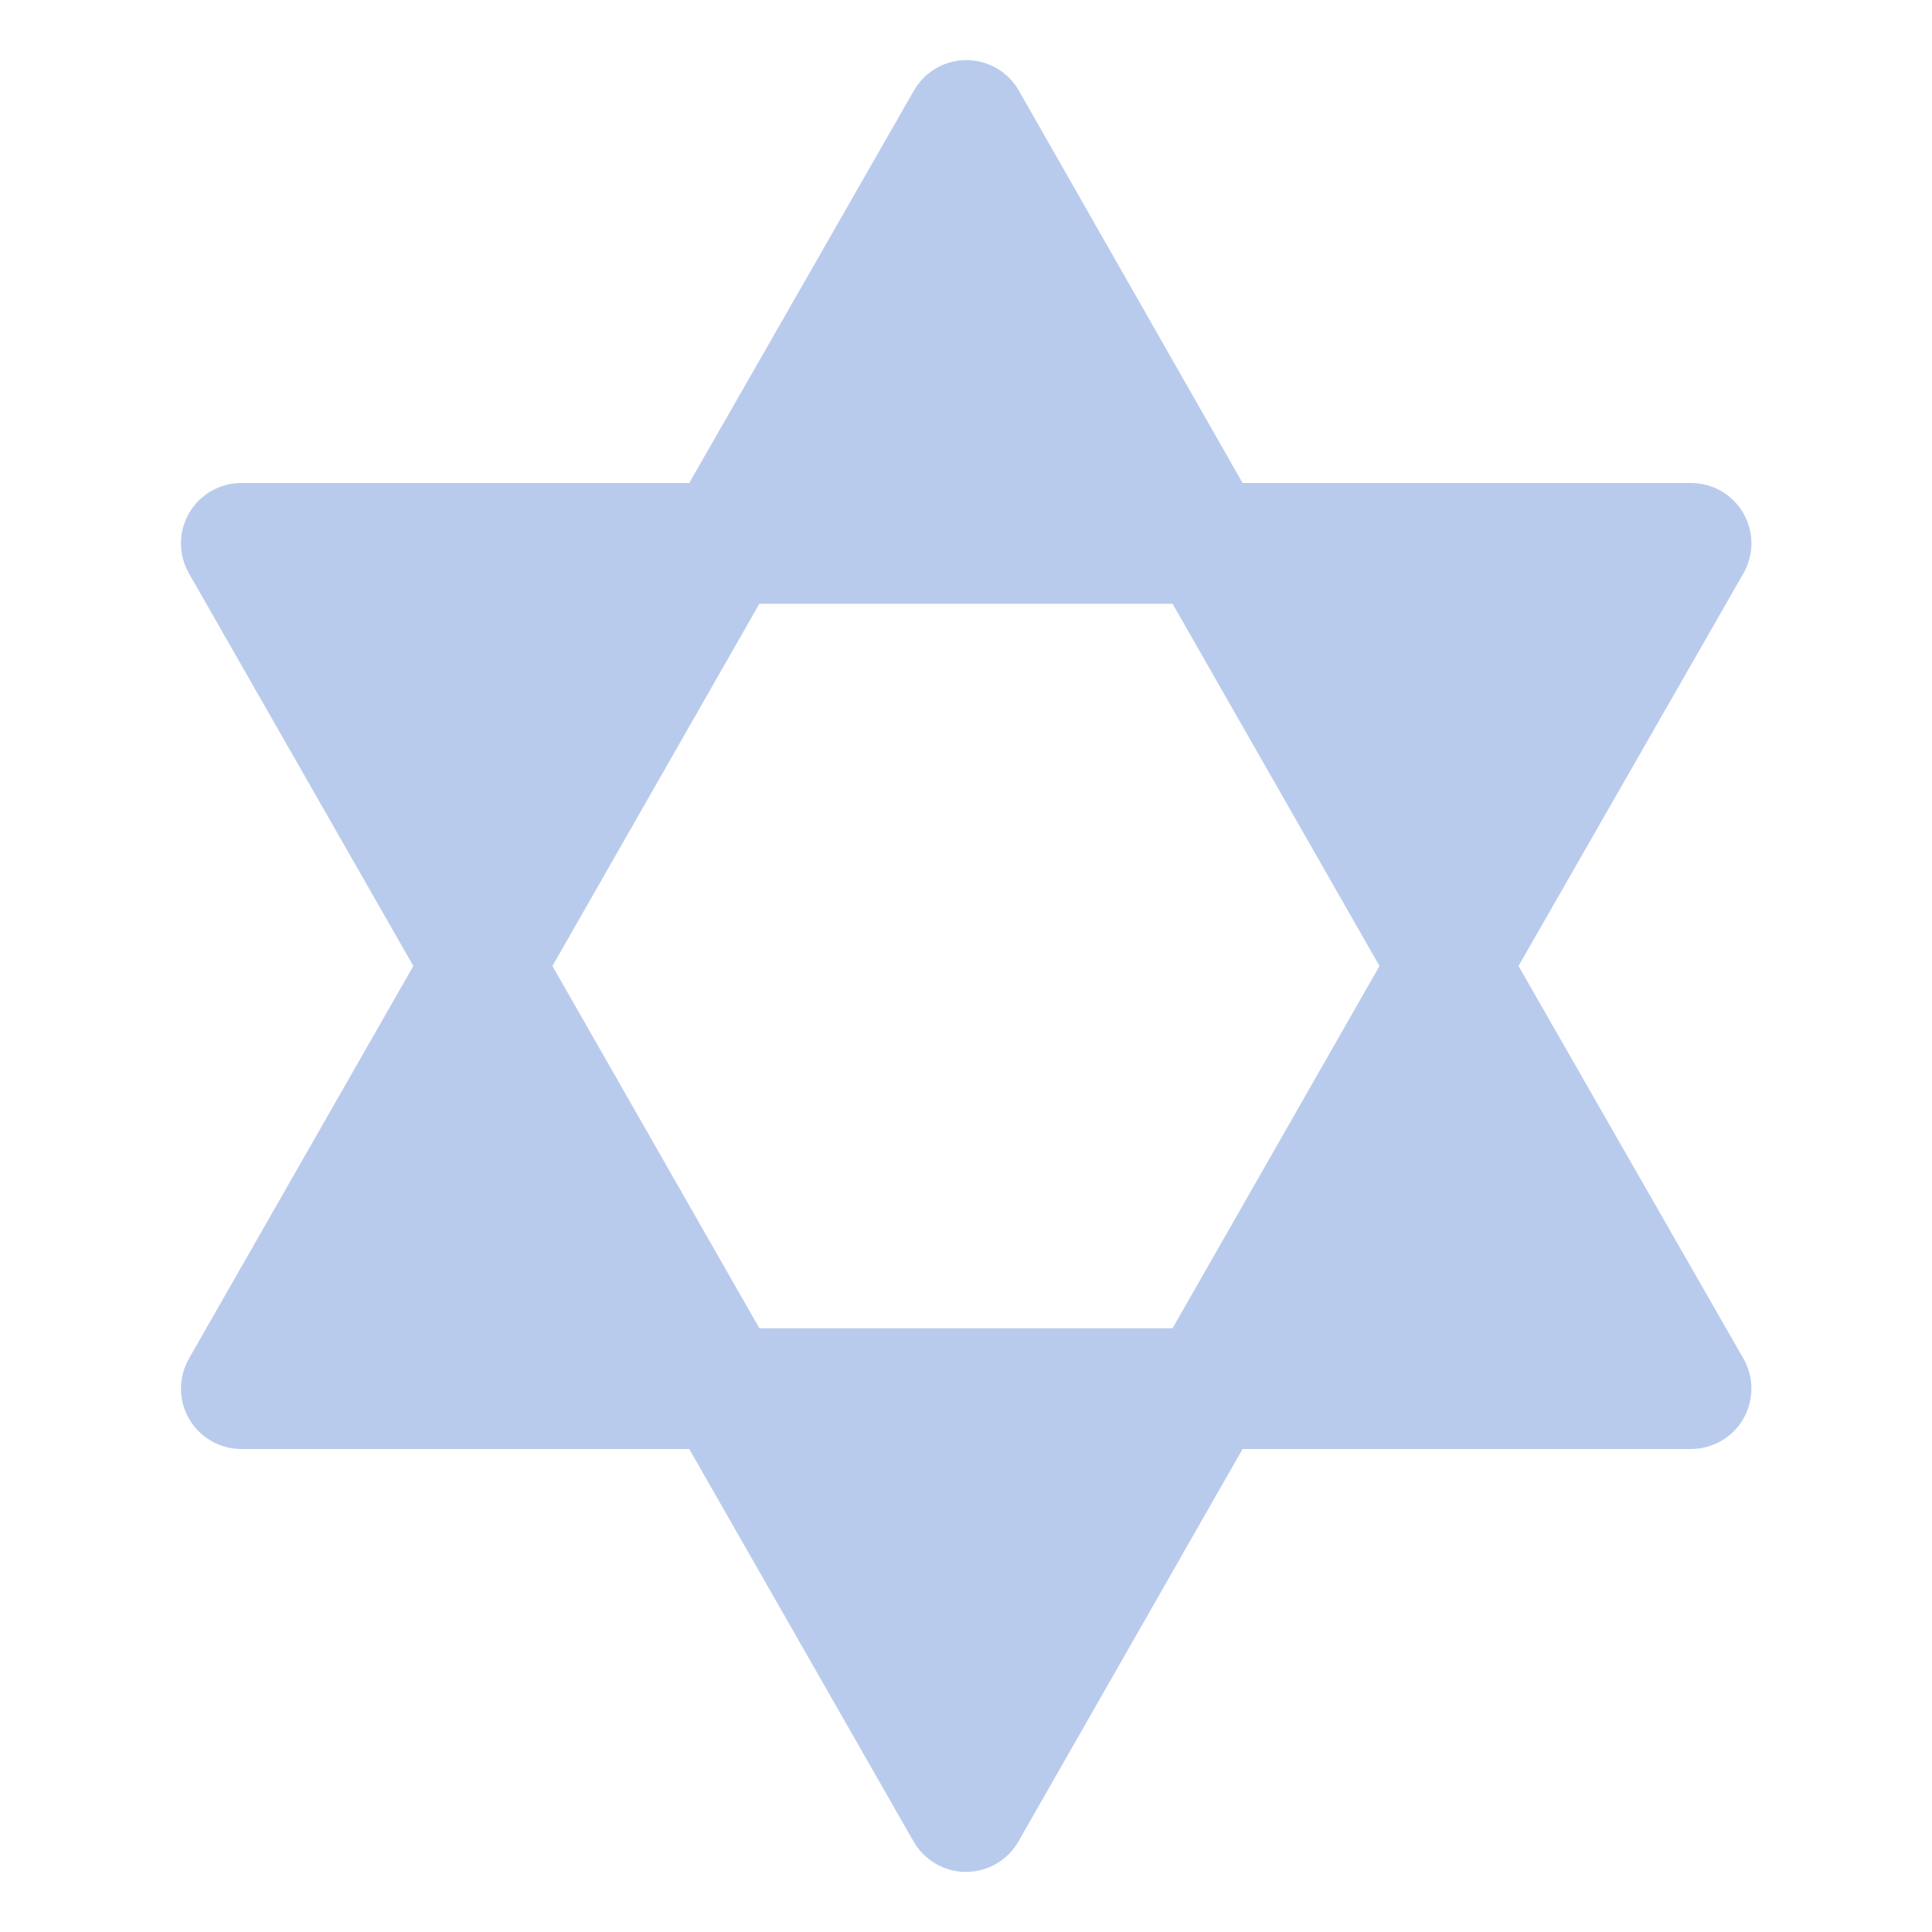
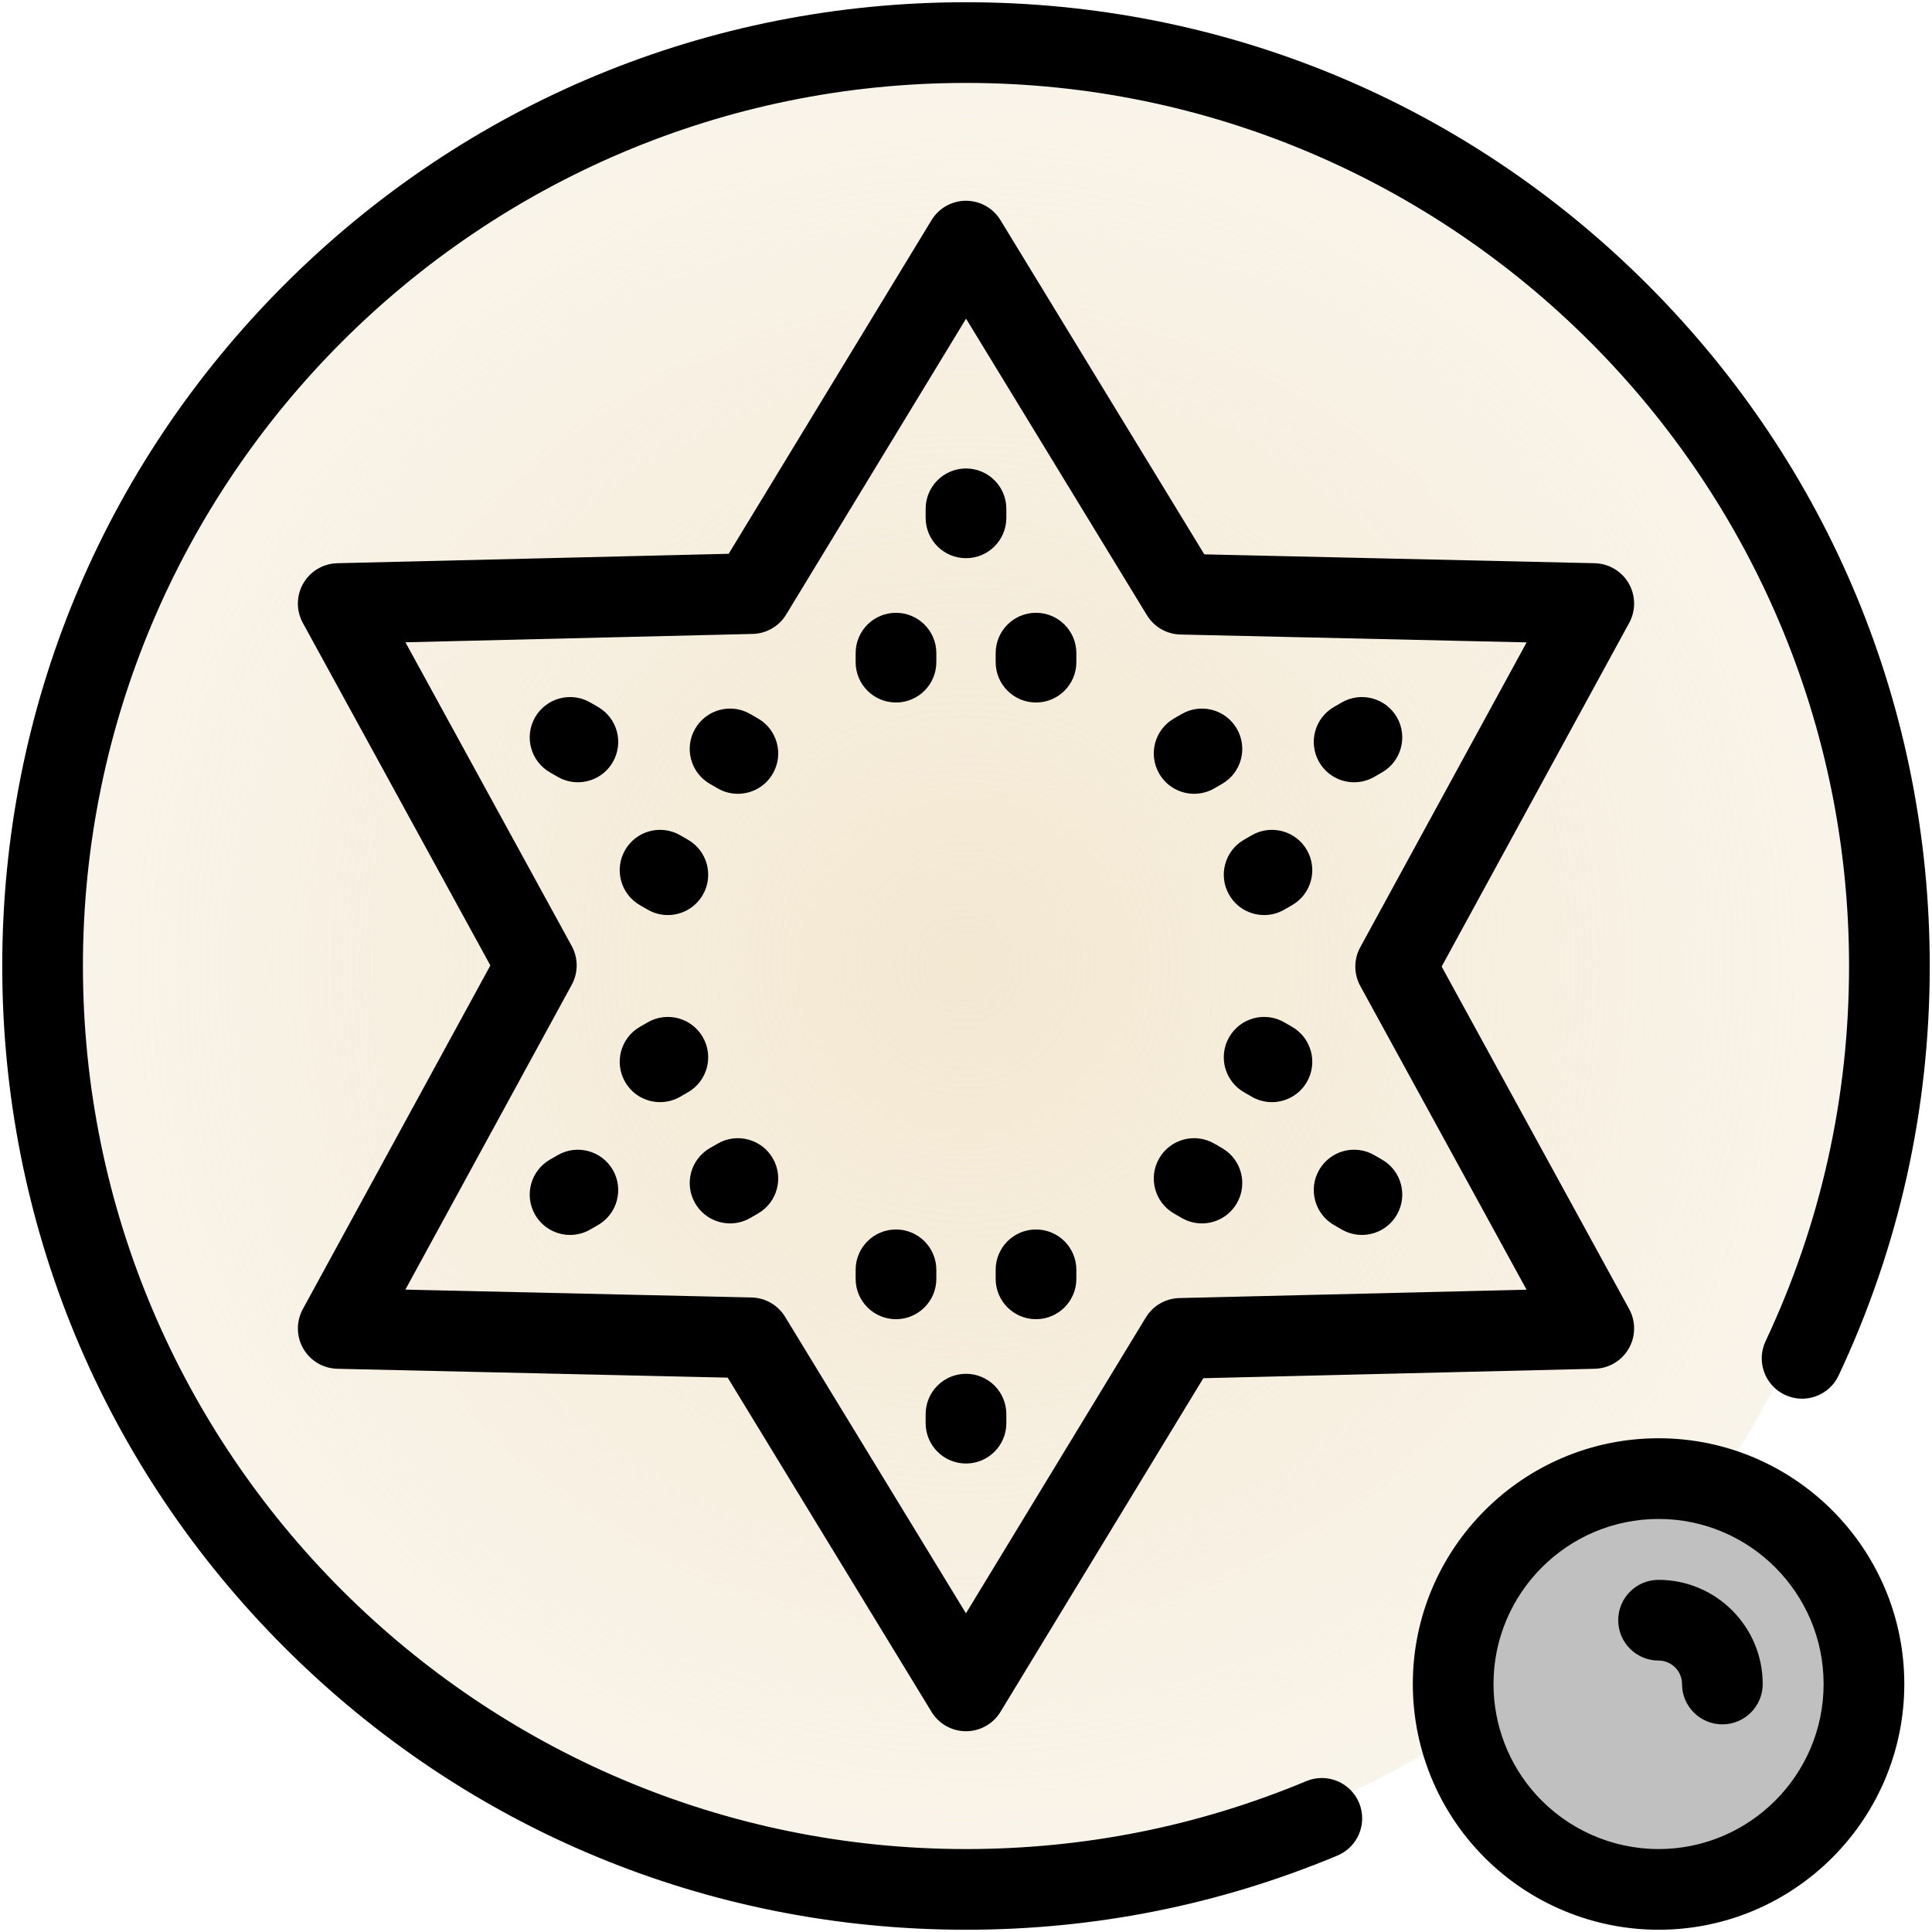
- <svg xmlns="http://www.w3.org/2000/svg" width="1em" height="1em" viewBox="0 0 256 256">
-   <path fill="#b9cbed" d="M201.21 128L231 76a8 8 0 0 0-7-12h-59.35L135 12a8 8 0 0 0-13.9 0L91.33 64H32a8 8 0 0 0-6.95 12l29.72 52l-29.72 52a8 8 0 0 0 7 12h59.28l29.72 52a8 8 0 0 0 13.9 0l29.7-52H224a8 8 0 0 0 7-12Zm-18.42 0l-27.42 48h-54.75L73.2 128l27.42-48h54.75Z" />
+ <svg xmlns="http://www.w3.org/2000/svg" version="1.1" width="800" height="800" viewBox="0 0 800 800" xml:space="preserve">
+   <defs>
+ </defs>
+   <g transform="matrix(5.0316 0 0 5.0316 399.999 399.999)">
+     <radialGradient id="SVGID_90" gradientUnits="objectBoundingBox" gradientTransform="matrix(1 0 0 1 0 0)" cx="0.5" cy="0.5" r="0.7" fx="0.5" fy="0.5">
+       <stop offset="0%" style="stop-color:#f3e8d2;stop-opacity: 1" />
+       <stop offset="100%" style="stop-color:#f3e8d2;stop-opacity: 0.26" />
+     </radialGradient>
+     <circle style="stroke: none; stroke-width: 1; stroke-dasharray: none; stroke-linecap: butt; stroke-dashoffset: 0; stroke-linejoin: miter; stroke-miterlimit: 4; fill: url(#SVGID_90); fill-rule: nonzero; opacity: 1;" cx="0" cy="0" r="75" />
+   </g>
+   <g transform="matrix(1 0 0 1 688.2737 697.3848)">
+     <circle style="stroke: none; stroke-width: 1; stroke-dasharray: none; stroke-linecap: butt; stroke-dashoffset: 0; stroke-linejoin: miter; stroke-miterlimit: 4; fill: rgb(192,192,192); fill-rule: nonzero; opacity: 1;" cx="0" cy="0" r="75" />
+   </g>
+   <g transform="matrix(1.8562 0 0 1.8562 399.9981 399.9981)">
+     <path style="stroke: none; stroke-width: 1; stroke-dasharray: none; stroke-linecap: butt; stroke-dashoffset: 0; stroke-linejoin: miter; stroke-miterlimit: 4; fill: rgb(0,0,0); fill-rule: nonzero; opacity: 1;" transform=" translate(-214.993, -214.993)" d="M 171.896 172.081 C 170.228 174.966 167.204 176.579 164.096 176.579 C 162.567 176.579 161.019 176.189 159.6 175.369 L 157.858 174.362 C 153.555 171.874 152.083 166.369 154.571 162.066 C 157.059 157.762 162.563 156.29 166.867 158.778 L 168.609 159.785 C 172.912 162.273 174.383 167.778 171.896 172.081 Z M 214.993 124.019 C 219.964 124.019 223.993 119.99 223.993 115.019 L 223.993 113.008 C 223.993 108.037 219.964 104.008 214.993 104.008 C 210.022 104.008 205.993 108.037 205.993 113.008 L 205.993 115.019 C 205.993 119.989 210.022 124.019 214.993 124.019 Z M 208.375 282.771 C 208.375 277.8 204.346 273.771 199.375 273.771 C 194.404 273.771 190.375 277.8 190.375 282.771 L 190.375 284.783 C 190.375 289.754 194.404 293.783 199.375 293.783 C 204.346 293.783 208.375 289.754 208.375 284.783 L 208.375 282.771 Z M 159.603 254.613 L 157.861 255.619 C 153.557 258.105 152.083 263.609 154.569 267.914 C 156.236 270.801 159.26 272.415 162.371 272.415 C 163.898 272.415 165.446 272.025 166.864 271.207 L 168.606 270.201 C 172.91 267.715 174.384 262.211 171.898 257.906 C 169.413 253.604 163.91 252.129 159.603 254.613 Z M 123.917 257.184 L 122.174 258.189 C 117.868 260.672 116.39 266.175 118.873 270.482 C 120.54 273.372 123.566 274.988 126.678 274.988 C 128.203 274.988 129.749 274.599 131.165 273.783 L 132.908 272.778 C 137.214 270.295 138.692 264.792 136.209 260.485 C 133.727 256.179 128.223 254.7 123.917 257.184 Z M 156.277 230.854 C 153.79 226.548 148.286 225.076 143.982 227.563 L 142.243 228.568 C 137.939 231.054 136.466 236.559 138.952 240.863 C 140.619 243.75 143.644 245.363 146.753 245.363 C 148.281 245.363 149.829 244.973 151.247 244.154 L 152.986 243.149 C 157.29 240.663 158.763 235.158 156.277 230.854 Z M 290.901 396.833 C 266.843 406.888 241.304 411.986 214.993 411.986 C 106.371 411.986 18 323.615 18 214.993 C 18 106.371 106.371 18 214.993 18 C 323.615 18 411.986 106.371 411.986 214.993 C 411.986 244.257 405.72 272.416 393.364 298.689 C 391.249 303.187 393.18 308.548 397.678 310.664 C 402.175 312.778 407.536 310.848 409.653 306.35 C 423.145 277.662 429.986 246.925 429.986 214.994 C 429.986 157.567 407.623 103.577 367.016 62.971 C 326.409 22.365 272.421 0 214.993 0 C 157.567 0 103.577 22.363 62.97 62.97 C 22.363 103.577 0 157.566 0 214.993 C 0 272.42 22.363 326.409 62.97 367.016 C 103.577 407.622 157.567 429.986 214.993 429.986 C 243.7 429.986 271.575 424.42 297.843 413.44 C 302.429 411.523 304.593 406.252 302.676 401.666 C 300.76 397.081 295.49 394.918 290.901 396.833 Z M 142.242 201.415 L 143.981 202.42 C 145.399 203.239 146.947 203.629 148.475 203.629 C 151.584 203.629 154.609 202.016 156.276 199.129 C 158.762 194.825 157.289 189.32 152.985 186.834 L 151.246 185.829 C 146.942 183.342 141.437 184.814 138.951 189.12 C 136.465 193.424 137.938 198.929 142.242 201.415 Z M 132.912 157.209 L 131.169 156.203 C 126.865 153.719 121.36 155.194 118.875 159.499 C 116.39 163.804 117.866 169.308 122.171 171.793 L 123.914 172.799 C 125.331 173.617 126.878 174.006 128.405 174.006 C 131.515 174.006 134.541 172.391 136.208 169.503 C 138.693 165.198 137.217 159.694 132.912 157.209 Z M 214.993 305.967 C 210.022 305.967 205.993 309.996 205.993 314.967 L 205.993 316.978 C 205.993 321.949 210.022 325.978 214.993 325.978 C 219.964 325.978 223.993 321.949 223.993 316.978 L 223.993 314.967 C 223.993 309.996 219.964 305.967 214.993 305.967 Z M 199.375 156.213 C 204.346 156.213 208.375 152.184 208.375 147.213 L 208.375 145.202 C 208.375 140.231 204.346 136.202 199.375 136.202 C 194.404 136.202 190.375 140.231 190.375 145.202 L 190.375 147.213 C 190.375 152.184 194.404 156.213 199.375 156.213 Z M 362.938 138.451 L 321.101 215.119 L 362.932 291.524 C 364.44 294.279 364.403 297.62 362.834 300.34 C 361.267 303.061 358.394 304.768 355.254 304.843 L 267.938 306.947 L 222.684 381.378 C 221.052 384.062 218.14 385.7 215 385.702 C 214.998 385.702 214.996 385.702 214.994 385.702 C 211.856 385.702 208.944 384.067 207.31 381.389 L 161.833 306.822 L 74.747 304.845 C 71.607 304.774 68.732 303.071 67.16 300.352 C 65.588 297.634 65.547 294.292 67.051 291.536 L 108.889 214.868 L 67.057 138.463 C 65.549 135.708 65.585 132.367 67.154 129.647 C 68.723 126.927 71.595 125.219 74.735 125.144 L 162.051 123.04 L 207.304 48.609 C 208.936 45.925 211.848 44.287 214.988 44.285 C 214.99 44.285 214.992 44.285 214.994 44.285 C 218.132 44.285 221.044 45.92 222.678 48.598 L 268.157 123.165 L 355.242 125.142 C 358.382 125.213 361.257 126.916 362.829 129.634 C 364.4 132.353 364.441 135.694 362.938 138.451 Z M 340.058 142.802 L 262.83 141.049 C 259.766 140.979 256.946 139.355 255.351 136.737 L 215.006 70.588 L 174.876 136.594 C 173.283 139.213 170.467 140.842 167.402 140.915 L 89.943 142.781 L 127.04 210.538 C 128.512 213.227 128.515 216.48 127.046 219.172 L 89.93 287.185 L 167.159 288.938 C 170.224 289.008 173.042 290.632 174.638 293.25 L 214.981 359.398 L 255.112 293.393 C 256.705 290.774 259.521 289.145 262.586 289.072 L 340.046 287.206 L 302.949 219.449 C 301.477 216.76 301.474 213.507 302.943 210.815 L 340.058 142.802 Z M 273.705 199.124 C 275.371 202.013 278.397 203.629 281.51 203.629 C 283.035 203.629 284.581 203.24 285.998 202.423 L 287.74 201.418 C 292.046 198.935 293.522 193.431 291.039 189.125 C 288.557 184.82 283.054 183.341 278.746 185.826 L 277.004 186.831 C 272.698 189.314 271.222 194.818 273.705 199.124 Z M 258.093 172.082 C 259.761 174.967 262.783 176.579 265.893 176.579 C 267.421 176.579 268.971 176.188 270.389 175.368 L 272.13 174.361 C 276.434 171.873 277.904 166.368 275.416 162.065 C 272.929 157.763 267.423 156.291 263.12 158.779 L 261.379 159.786 C 257.075 162.274 255.604 167.779 258.093 172.082 Z M 424.309 375.166 C 424.309 405.395 399.716 429.986 369.489 429.986 C 353.978 429.986 339.126 423.371 328.739 411.837 C 319.666 401.761 314.669 388.737 314.669 375.166 C 314.669 344.937 339.262 320.346 369.489 320.346 C 399.716 320.346 424.309 344.938 424.309 375.166 Z M 406.309 375.166 C 406.309 354.863 389.791 338.346 369.489 338.346 C 349.187 338.346 332.669 354.864 332.669 375.166 C 332.669 384.281 336.023 393.027 342.116 399.792 C 349.095 407.542 359.071 411.986 369.489 411.986 C 389.791 411.986 406.309 395.469 406.309 375.166 Z M 369.488 351.933 C 364.517 351.933 360.488 355.962 360.488 360.933 C 360.488 365.904 364.517 369.933 369.488 369.933 C 372.375 369.933 374.722 372.281 374.722 375.166 C 374.722 380.137 378.751 384.166 383.722 384.166 C 388.693 384.166 392.722 380.137 392.722 375.166 C 392.723 362.355 382.3 351.933 369.488 351.933 Z M 297.075 272.773 L 298.818 273.779 C 300.235 274.597 301.781 274.986 303.307 274.986 C 306.418 274.986 309.445 273.371 311.111 270.482 C 313.595 266.177 312.12 260.673 307.814 258.189 L 306.071 257.183 C 301.763 254.695 296.26 256.175 293.778 260.48 C 291.294 264.785 292.77 270.29 297.075 272.773 Z M 272.127 255.62 L 270.386 254.614 C 266.081 252.127 260.576 253.601 258.091 257.905 C 255.605 262.209 257.078 267.714 261.382 270.2 L 263.123 271.206 C 264.541 272.025 266.089 272.415 267.616 272.415 C 270.725 272.415 273.751 270.801 275.418 267.915 C 277.904 263.611 276.431 258.106 272.127 255.62 Z M 230.611 136.202 C 225.64 136.202 221.611 140.231 221.611 145.202 L 221.611 147.213 C 221.611 152.184 225.64 156.213 230.611 156.213 C 235.582 156.213 239.611 152.184 239.611 147.213 L 239.611 145.202 C 239.611 140.231 235.582 136.202 230.611 136.202 Z M 230.611 273.771 C 225.64 273.771 221.611 277.8 221.611 282.771 L 221.611 284.783 C 221.611 289.754 225.64 293.783 230.611 293.783 C 235.582 293.783 239.611 289.754 239.611 284.783 L 239.611 282.771 C 239.611 277.801 235.582 273.771 230.611 273.771 Z M 301.582 174.008 C 303.109 174.008 304.657 173.618 306.074 172.799 L 307.817 171.792 C 312.122 169.307 313.595 163.802 311.11 159.498 C 308.624 155.193 303.118 153.721 298.815 156.205 L 297.072 157.213 C 292.767 159.698 291.294 165.203 293.78 169.507 C 295.447 172.394 298.472 174.008 301.582 174.008 Z M 287.74 228.565 L 285.998 227.56 C 281.689 225.074 276.187 226.554 273.705 230.859 C 271.222 235.165 272.698 240.669 277.004 243.152 L 278.746 244.157 C 280.163 244.974 281.709 245.363 283.234 245.363 C 286.346 245.363 289.373 243.747 291.039 240.858 C 293.522 236.553 292.046 231.049 287.74 228.565 Z" stroke-linecap="round" />
+   </g>
</svg>
